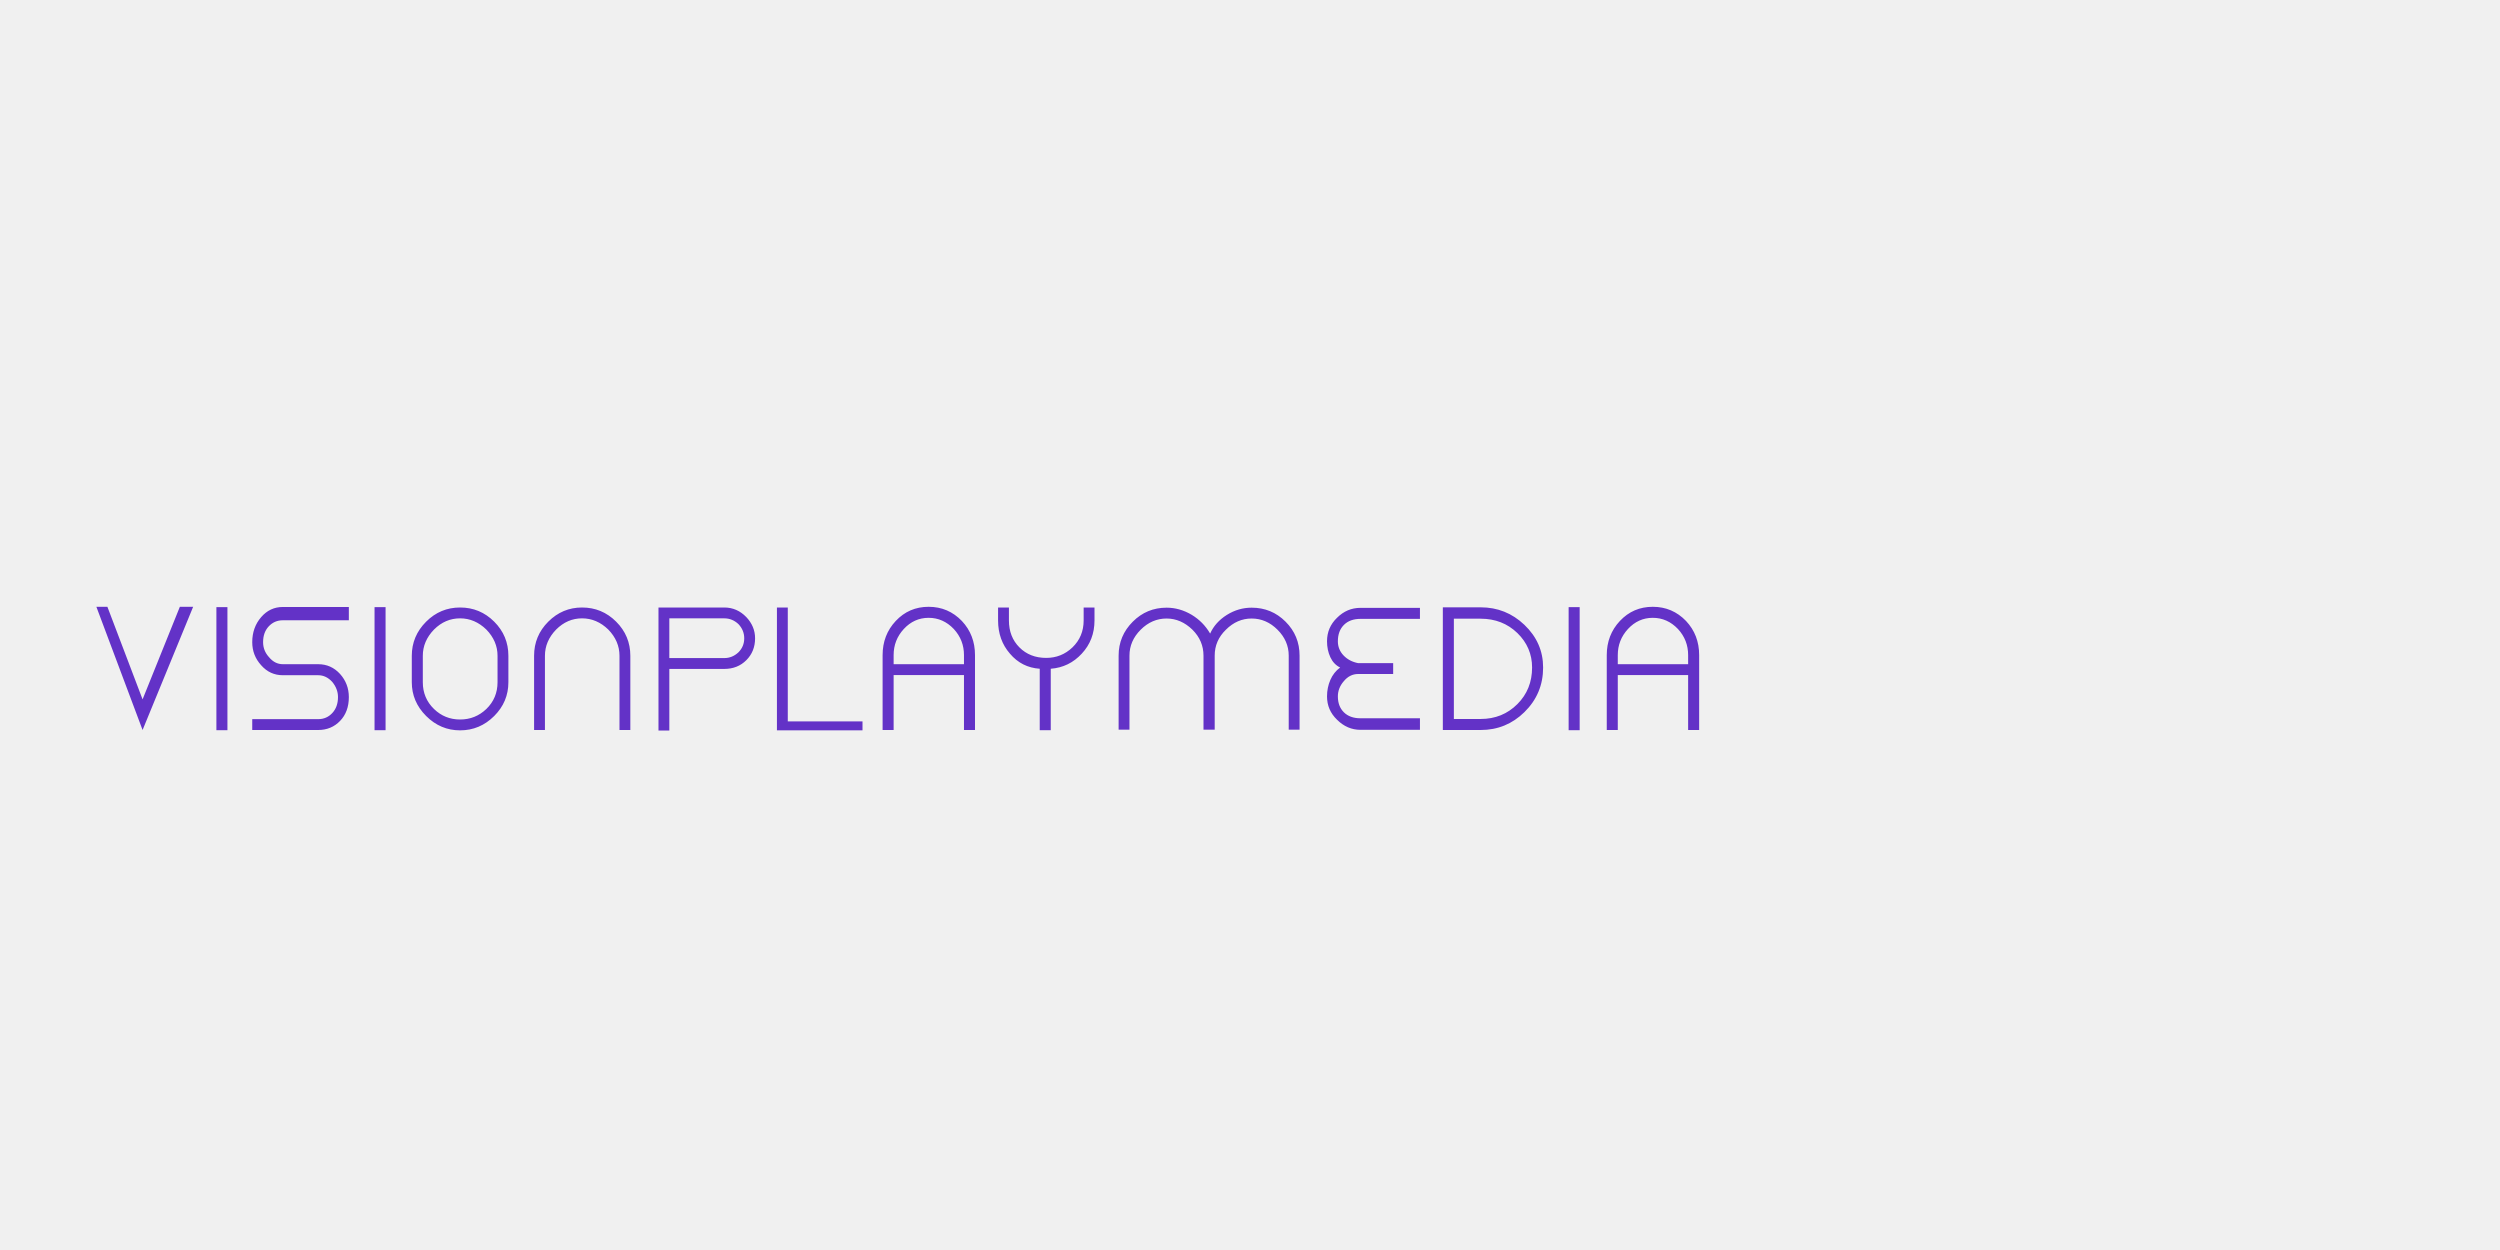
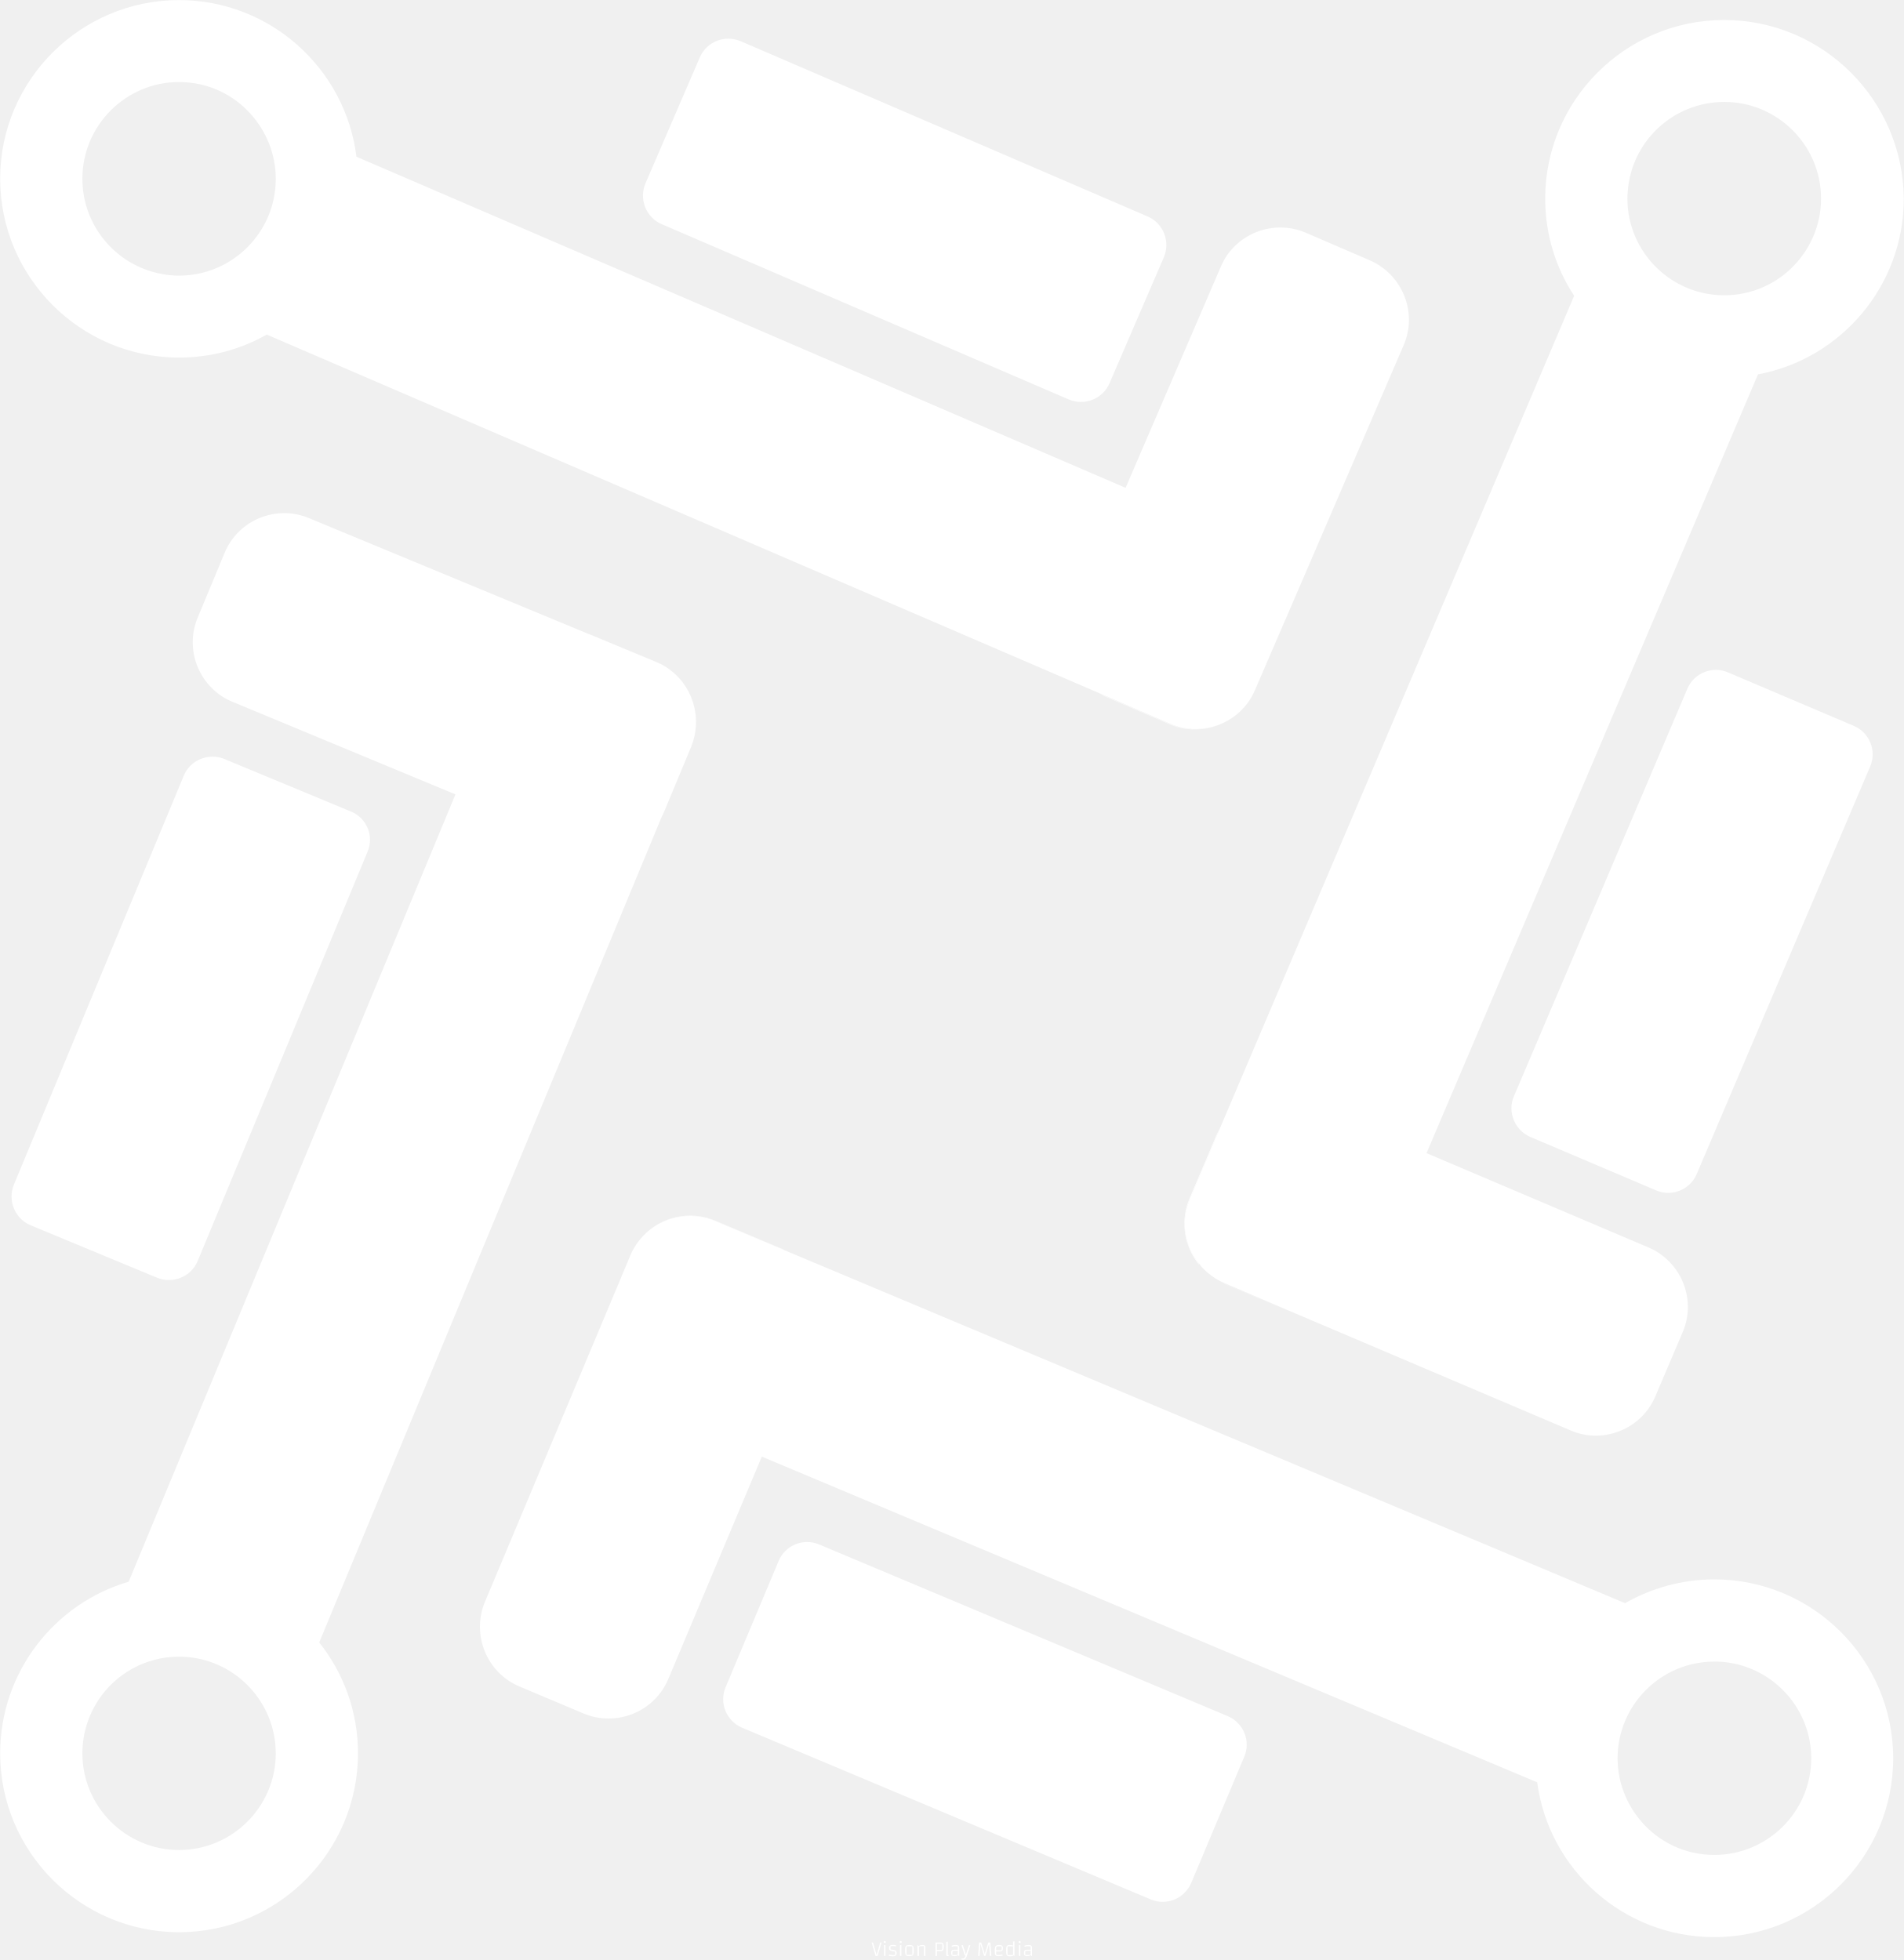
- <svg xmlns="http://www.w3.org/2000/svg" version="1.1" width="400" height="200" style="border: dashed 2px #aaa">
-   <path fill="#6332c7" d="M30.904,97.088l-2.128,0l-5.964,14.812l-5.628-14.812l-1.764,0l7.392,19.712z M34.624,116.828l1.764,0l0-19.684l-1.764,0l0,19.684z M45.259,99.244l10.556,0l0-2.128l-10.556,0q-2.072,0-3.472,1.624q-1.428,1.652-1.428,4.004q0,2.128,1.428,3.696q1.4,1.596,3.472,1.596l2.8,0l2.856,0q1.26,0,2.24,1.064q0.924,1.12,0.924,2.436q0,1.568-0.91,2.548t-2.254,0.98l-10.556,0l0,1.736l10.556,0q2.1,0,3.5-1.456t1.4-3.808q0-2.128-1.4-3.696q-1.428-1.568-3.5-1.568l-2.856,0l-2.8,0q-1.288,0-2.212-1.12q-0.952-1.036-0.952-2.408q0-1.568,0.91-2.534t2.254-0.966z M59.927,116.828l1.764,0l0-19.684l-1.764,0l0,19.684z M73.614,97.2q-3.164,0-5.432,2.268q-2.296,2.296-2.296,5.46l0,4.228q0,3.108,2.296,5.404t5.432,2.296q3.164,0,5.46-2.296q2.268-2.268,2.268-5.404l0-4.228q0-3.192-2.268-5.46t-5.46-2.268z M79.606,104.928l0,4.228q0,2.548-1.792,4.284q-1.764,1.68-4.2,1.68t-4.172-1.68q-1.792-1.736-1.792-4.284l0-4.228q0-2.352,1.792-4.2q1.792-1.792,4.172-1.792q2.352,0,4.2,1.792q1.792,1.848,1.792,4.2z M85.454,116.8l1.736,0l0-11.872q0-2.352,1.792-4.2q1.792-1.792,4.144-1.792t4.2,1.792q1.792,1.848,1.792,4.2l0,11.872l1.736,0l0-11.872q0-3.192-2.268-5.46t-5.46-2.268q-3.136,0-5.404,2.268t-2.268,5.46l0,11.872z M115.885,97.2l-8.792,0l-1.736,0l0,19.684l1.736,0l0-9.856l8.792,0q2.128,0,3.528-1.4t1.4-3.5q0-1.904-1.4-3.388q-1.484-1.54-3.528-1.54z M115.885,105.292l-8.792,0l0-6.356l8.792,0q1.288,0,2.268,0.924q0.924,0.98,0.924,2.268q0,1.316-0.924,2.24q-0.98,0.924-2.268,0.924z M124.309,116.856l13.692,0l0-1.428l-11.956,0l0-18.228l-1.736,0l0,19.656z M148.58,97.088q-3.136,0-5.264,2.268q-2.1,2.24-2.1,5.46l0,11.984l1.764,0l0-8.792l11.256,0l0,8.792l1.764,0l0-11.984q0-3.22-2.1-5.46q-2.184-2.268-5.32-2.268z M154.236,106.272l-11.256,0l0-1.456q0-2.408,1.624-4.172q1.652-1.792,3.976-1.792t4.032,1.792q1.624,1.764,1.624,4.172l0,1.456z M175.12,97.2l-1.736,0l0,2.072q0,2.576-1.792,4.312q-1.764,1.68-4.2,1.68q-2.604,0-4.284-1.68t-1.68-4.312l0-2.072l-1.736,0l0,2.072q0,3.136,1.904,5.32q1.876,2.212,4.76,2.408l0,9.828l1.764,0l0-9.828q2.94-0.224,4.956-2.408q2.044-2.184,2.044-5.32l0-2.072z M178.979,116.744l1.736,0l0-11.844q0-2.352,1.792-4.144t4.144-1.792q2.296,0,4.144,1.792q1.764,1.764,1.764,4.144l0,11.844l1.792,0l0-11.844q0-2.408,1.792-4.144q1.792-1.792,4.116-1.792q2.352,0,4.144,1.792t1.792,4.144l0,11.844l1.736,0l0-11.844q0-3.192-2.24-5.432t-5.432-2.24q-2.1,0-3.948,1.148q-1.876,1.176-2.688,2.996q-1.092-1.876-2.94-2.996q-1.932-1.148-4.032-1.148q-3.164,0-5.404,2.24q-2.268,2.268-2.268,5.432l0,11.844z M214.059,111.424q0-1.344,0.952-2.436q0.952-1.148,2.296-1.148l0.364,0l5.236,0l0-1.736l-5.236,0l-0.364,0q-1.428-0.28-2.338-1.232t-0.91-2.268q0-1.652,0.966-2.618t2.646-0.966l9.52,0l0-1.764l-9.52,0q-2.156,0-3.752,1.596q-1.596,1.54-1.596,3.752q0,1.4,0.532,2.548t1.568,1.652q-1.036,0.756-1.568,1.988t-0.532,2.632q0,2.184,1.596,3.724q1.624,1.624,3.752,1.624l9.52,0l0-1.848l-9.52,0q-1.68,0-2.646-0.952t-0.966-2.548z M236.902,97.172l-4.284,0l-1.064,0l-0.7,0l0,19.628l0.7,0l1.064,0l4.284,0q4.088,0,7-2.856q2.996-2.94,2.996-7.14q0-3.976-2.996-6.832q-2.94-2.8-7-2.8z M236.902,115.036l-4.284,0l0-16.044l4.284,0q3.5,0,5.88,2.296q2.352,2.296,2.352,5.516q0,3.5-2.352,5.852q-2.38,2.38-5.88,2.38z M250.982,116.828l1.764,0l0-19.684l-1.764,0l0,19.684z M264.445,97.088q-3.136,0-5.264,2.268q-2.1,2.24-2.1,5.46l0,11.984l1.764,0l0-8.792l11.256,0l0,8.792l1.764,0l0-11.984q0-3.22-2.1-5.46q-2.184-2.268-5.32-2.268z M270.101,106.272l-11.256,0l0-1.456q0-2.408,1.624-4.172q1.652-1.792,3.976-1.792t4.032,1.792q1.624,1.764,1.624,4.172l0,1.456z" />
-   <path fill="#" d="" />
+ <svg xmlns="http://www.w3.org/2000/svg" data-v-423bf9ae="" viewBox="0 0 6130.926 6314" class="iconAbove">
+   <g data-v-423bf9ae="" id="8f03befd-7122-4b07-9861-78d4821e4f82" fill="white" transform="matrix(4.950495,0,0,4.950495,2806.354,6215.976)">
+     <path d="M0.17 8.43L1.08 8.43L3.35 16.38L3.47 16.38L5.74 8.43L6.65 8.43L4.07 17.18L2.74 17.18L0.17 8.43ZM8.09 17.18L8.09 17.18ZM8.26 10.19L9.17 10.02L9.17 17.18L8.26 17.18L8.26 10.19ZM8.75 8.74L8.75 8.74Q8.36 8.74 8.22 8.61L8.22 8.61L8.22 8.61Q8.09 8.48 8.09 8.12L8.09 8.12L8.09 8.12Q8.09 7.74 8.22 7.61L8.22 7.61L8.22 7.61Q8.36 7.48 8.75 7.48L8.75 7.48L8.75 7.48Q9.11 7.48 9.24 7.61L9.24 7.61L9.24 7.61Q9.37 7.74 9.37 8.12L9.37 8.12L9.37 8.12Q9.37 8.48 9.25 8.61L9.25 8.61L9.25 8.61Q9.13 8.74 8.75 8.74L8.75 8.74ZM11.52 11.96L11.52 11.96Q11.52 10.93 12.12 10.45L12.12 10.45L12.12 10.45Q12.73 9.97 14.00 9.97L14.00 9.97L14.00 9.97Q15.06 9.97 16.09 10.28L16.09 10.28L15.93 10.98L15.93 10.98Q15.57 10.88 15.08 10.81L15.08 10.81L15.08 10.81Q14.59 10.74 14.20 10.74L14.20 10.74L14.20 10.74Q13.31 10.74 12.46 10.86L12.46 10.86L12.46 12.92L12.46 12.92Q14.28 13.19 15.09 13.43L15.09 13.43L15.09 13.43Q15.89 13.66 16.16 14.06L16.16 14.06L16.16 14.06Q16.44 14.46 16.44 15.27L16.44 15.27L16.44 15.27Q16.44 16.06 16.18 16.52L16.18 16.52L16.18 16.52Q15.92 16.98 15.32 17.19L15.32 17.19L15.32 17.19Q14.73 17.39 13.71 17.39L13.71 17.39L13.71 17.39Q12.68 17.39 11.35 17.01L11.35 17.01L11.54 16.20L11.54 16.20Q12.63 16.62 13.85 16.62L13.85 16.62L13.85 16.62Q14.36 16.62 14.70 16.58L14.70 16.58L14.70 16.58Q15.04 16.53 15.51 16.39L15.51 16.39L15.51 14.35L15.51 14.35Q13.54 14.04 12.77 13.82L12.77 13.82L12.77 13.82Q12.00 13.59 11.76 13.22L11.76 13.22L11.76 13.22Q11.52 12.84 11.52 11.96L11.52 11.96ZM18.45 17.18L18.45 17.18ZM18.62 10.19L19.53 10.02L19.53 17.18L18.62 17.18L18.62 10.19ZM19.11 8.74L19.11 8.74Q18.72 8.74 18.59 8.61L18.59 8.61L18.59 8.61Q18.45 8.48 18.45 8.12L18.45 8.12L18.45 8.12Q18.45 7.74 18.59 7.61L18.59 7.61L18.59 7.61Q18.72 7.48 19.11 7.48L19.11 7.48L19.11 7.48Q19.47 7.48 19.60 7.61L19.60 7.61L19.60 7.61Q19.73 7.74 19.73 8.12L19.73 8.12L19.73 8.12Q19.73 8.48 19.61 8.61L19.61 8.61L19.61 8.61Q19.49 8.74 19.11 8.74L19.11 8.74ZM24.77 17.29L24.77 17.29Q23.52 17.29 22.95 17.02L22.95 17.02L22.95 17.02Q22.37 16.74 22.17 16.01L22.17 16.01L22.17 16.01Q21.97 15.27 21.97 13.68L21.97 13.68L21.97 13.68Q21.97 12.08 22.17 11.35L22.17 11.35L22.17 11.35Q22.37 10.61 22.95 10.34L22.95 10.34L22.95 10.34Q23.52 10.07 24.77 10.07L24.77 10.07L24.77 10.07Q26.03 10.07 26.60 10.33L26.60 10.33L26.60 10.33Q27.17 10.60 27.37 11.33L27.37 11.33L27.37 11.33Q27.57 12.07 27.57 13.68L27.57 13.68L27.57 13.68Q27.57 15.27 27.36 16.01L27.36 16.01L27.36 16.01Q27.16 16.74 26.59 17.02L26.59 17.02L26.59 17.02Q26.01 17.29 24.77 17.29L24.77 17.29ZM22.89 16.48L25.96 16.48L25.96 16.48Q26.39 16.48 26.53 16.41L26.53 16.41L26.53 16.41Q26.67 16.35 26.67 16.14L26.67 16.14L26.67 10.88L23.60 10.88L23.60 10.88Q23.17 10.88 23.03 10.94L23.03 10.94L23.03 10.94Q22.89 11.00 22.89 11.21L22.89 11.21L22.89 16.48ZM30.02 17.18L30.02 10.18L30.39 10.18L30.66 10.88L30.66 10.88Q31.16 10.46 31.76 10.26L31.76 10.26L31.76 10.26Q32.35 10.07 33.19 10.07L33.19 10.07L33.19 10.07Q35.14 10.07 35.14 11.10L35.14 11.10L35.14 17.18L34.23 17.18L34.23 10.81L32.34 10.81L32.34 10.81Q31.77 10.81 31.47 10.89L31.47 10.89L31.47 10.89Q31.18 10.98 31.05 11.17L31.05 11.17L31.05 11.17Q30.93 11.37 30.93 11.76L30.93 11.76L30.93 17.18L30.02 17.18ZM42.64 14.03L42.64 17.18L41.73 17.18L41.73 8.43L44.97 8.43L44.97 8.43Q45.81 8.43 46.26 8.69L46.26 8.69L46.26 8.69Q46.72 8.95 46.91 9.55L46.91 9.55L46.91 9.55Q47.10 10.16 47.10 11.28L47.10 11.28L47.10 11.28Q47.10 12.31 46.91 12.90L46.91 12.90L46.91 12.90Q46.73 13.50 46.31 13.76L46.31 13.76L46.31 13.76Q45.89 14.03 45.18 14.03L45.18 14.03L42.64 14.03ZM42.64 13.24L45.04 13.24L45.04 13.24Q45.67 13.24 45.91 13.12L45.91 13.12L45.91 13.12Q46.14 12.99 46.14 12.66L46.14 12.66L46.14 9.77L46.14 9.77Q46.14 9.44 45.91 9.31L45.91 9.31L45.91 9.31Q45.67 9.18 45.04 9.18L45.04 9.18L42.64 9.18L42.64 13.24ZM49.67 16.48L49.67 16.48Q50.04 16.52 50.30 16.53L50.30 16.53L50.23 17.16L50.23 17.16Q49.84 17.29 49.53 17.29L49.53 17.29L49.53 17.29Q48.76 17.29 48.76 16.41L48.76 16.41L48.76 8.08L49.67 7.87L49.67 16.48ZM54.81 10.07L54.81 10.07Q55.72 10.07 56.22 10.23L56.22 10.23L56.22 10.23Q56.73 10.40 56.94 10.78L56.94 10.78L56.94 10.78Q57.15 11.16 57.15 11.84L57.15 11.84L57.15 17.18L56.77 17.18L56.50 16.48L56.50 16.48Q56.01 16.90 55.41 17.09L55.41 17.09L55.41 17.09Q54.80 17.29 53.96 17.29L53.96 17.29L53.96 17.29Q52.84 17.29 52.38 16.84L52.38 16.84L52.38 16.84Q51.93 16.39 51.93 15.29L51.93 15.29L51.93 15.29Q51.93 14.21 52.18 13.78L52.18 13.78L52.18 13.78Q52.43 13.36 53.24 13.22L53.24 13.22L53.24 13.22Q54.05 13.09 56.11 13.09L56.11 13.09L56.25 13.09L56.25 11.03L56.25 11.03Q55.61 10.84 54.59 10.84L54.59 10.84L54.59 10.84Q53.49 10.84 52.36 11.17L52.36 11.17L52.23 10.46L52.23 10.46Q52.64 10.29 53.39 10.18L53.39 10.18L53.39 10.18Q54.14 10.07 54.81 10.07L54.81 10.07ZM55.08 16.51L55.08 16.51Q55.76 16.51 56.01 16.32L56.01 16.32L56.01 16.32Q56.25 16.13 56.25 15.60L56.25 15.60L56.25 13.83L53.94 13.83L53.94 13.83Q53.24 13.83 52.99 14.02L52.99 14.02L52.99 14.02Q52.74 14.21 52.74 14.73L52.74 14.73L52.74 16.51L55.08 16.51ZM63.48 10.18L64.39 10.18L62.22 16.86L62.22 16.86Q61.87 17.92 61.52 18.51L61.52 18.51L61.52 18.51Q61.17 19.10 60.72 19.35L60.72 19.35L60.72 19.35Q60.27 19.60 59.61 19.60L59.61 19.60L59.61 19.60Q59.00 19.60 58.56 19.47L58.56 19.47L58.59 18.98L59.30 18.89L59.30 18.89Q59.91 18.80 60.23 18.66L60.23 18.66L60.23 18.66Q60.55 18.52 60.75 18.23L60.75 18.23L60.75 18.23Q60.96 17.93 61.14 17.37L61.14 17.37L61.31 16.86L60.82 16.86L58.65 10.18L59.56 10.18L61.45 16.11L61.59 16.11L63.48 10.18ZM69.48 17.18L70.08 8.43L71.47 8.43L73.71 15.72L73.81 15.72L76.06 8.43L77.43 8.43L78.04 17.18L77.14 17.18L76.62 9.34L76.54 9.34L74.16 17.18L73.37 17.18L70.99 9.34L70.91 9.34L70.38 17.18L69.48 17.18ZM82.87 16.52L82.87 16.52Q83.43 16.52 83.96 16.45L83.96 16.45L83.96 16.45Q84.49 16.38 85.27 16.18L85.27 16.18L85.40 16.90L85.40 16.90Q84.95 17.08 84.20 17.19L84.20 17.19L84.20 17.19Q83.44 17.29 82.63 17.29L82.63 17.29L82.63 17.29Q81.59 17.29 81.10 17.00L81.10 17.00L81.10 17.00Q80.61 16.72 80.44 15.97L80.44 15.97L80.44 15.97Q80.26 15.23 80.26 13.68L80.26 13.68L80.26 13.68Q80.26 12.21 80.49 11.45L80.49 11.45L80.49 11.45Q80.71 10.70 81.28 10.38L81.28 10.38L81.28 10.38Q81.84 10.07 82.95 10.07L82.95 10.07L82.95 10.07Q84.03 10.07 84.58 10.23L84.58 10.23L84.58 10.23Q85.13 10.40 85.36 10.82L85.36 10.82L85.36 10.82Q85.58 11.24 85.58 12.07L85.58 12.07L85.58 12.07Q85.58 13.15 85.32 13.57L85.32 13.57L85.32 13.57Q85.05 14 84.20 14.13L84.20 14.13L84.20 14.13Q83.36 14.27 81.20 14.27L81.20 14.27L81.20 16.32L81.20 16.32Q81.84 16.52 82.87 16.52L82.87 16.52ZM82.42 10.91L82.42 10.91Q81.70 10.91 81.45 11.10L81.45 11.10L81.45 11.10Q81.20 11.28 81.20 11.82L81.20 11.82L81.20 13.52L83.51 13.52L83.51 13.52Q84.24 13.52 84.50 13.34L84.50 13.34L84.50 13.34Q84.76 13.16 84.76 12.63L84.76 12.63L84.76 10.91L82.42 10.91ZM92.19 7.80L93.10 7.64L93.10 17.18L92.72 17.18L92.48 16.65L92.48 16.65Q92.25 17.08 91.74 17.23L91.74 17.23L91.74 17.23Q91.24 17.39 90.26 17.39L90.26 17.39L90.26 17.39Q89.10 17.39 88.58 17.13L88.58 17.13L88.58 17.13Q88.06 16.87 87.88 16.12L87.88 16.12L87.88 16.12Q87.70 15.37 87.70 13.68L87.70 13.68L87.70 13.68Q87.70 12.12 87.86 11.38L87.86 11.38L87.86 11.38Q88.03 10.64 88.49 10.35L88.49 10.35L88.49 10.35Q88.96 10.07 89.92 10.07L89.92 10.07L89.92 10.07Q90.86 10.07 91.38 10.14L91.38 10.14L91.38 10.14Q91.90 10.22 92.19 10.46L92.19 10.46L92.19 7.80ZM92.19 16.24L92.19 10.88L89.31 10.88L89.31 10.88Q88.90 10.88 88.77 10.94L88.77 10.94L88.77 10.94Q88.63 11.00 88.63 11.21L88.63 11.21L88.63 16.58L91.50 16.58L91.50 16.58Q91.92 16.58 92.06 16.51L92.06 16.51L92.06 16.51Q92.19 16.45 92.19 16.24L92.19 16.24ZM95.84 17.18L95.84 17.18ZM96.01 10.19L96.92 10.02L96.92 17.18L96.01 17.18L96.01 10.19ZM96.50 8.74L96.50 8.74Q96.11 8.74 95.98 8.61L95.98 8.61L95.98 8.61Q95.84 8.48 95.84 8.12L95.84 8.12L95.84 8.12Q95.84 7.74 95.98 7.61L95.98 7.61L95.98 7.61Q96.11 7.48 96.50 7.48L96.50 7.48L96.50 7.48Q96.87 7.48 96.99 7.61L96.99 7.61L96.99 7.61Q97.12 7.74 97.12 8.12L97.12 8.12L97.12 8.12Q97.12 8.48 97.00 8.61L97.00 8.61L97.00 8.61Q96.88 8.74 96.50 8.74L96.50 8.74ZM102.17 10.07L102.17 10.07Q103.08 10.07 103.59 10.23L103.59 10.23L103.59 10.23Q104.09 10.40 104.30 10.78L104.30 10.78L104.30 10.78Q104.51 11.16 104.51 11.84L104.51 11.84L104.51 17.18L104.13 17.18L103.87 16.48L103.87 16.48Q103.38 16.90 102.77 17.09L102.77 17.09L102.77 17.09Q102.16 17.29 101.32 17.29L101.32 17.29L101.32 17.29Q100.20 17.29 99.74 16.84L99.74 16.84L99.74 16.84Q99.29 16.39 99.29 15.29L99.29 15.29L99.29 15.29Q99.29 14.21 99.54 13.78L99.54 13.78L99.54 13.78Q99.79 13.36 100.60 13.22L100.60 13.22L100.60 13.22Q101.42 13.09 103.47 13.09L103.47 13.09L103.61 13.09L103.61 11.03L103.61 11.03Q102.97 10.84 101.95 10.84L101.95 10.84L101.95 10.84Q100.86 10.84 99.72 11.17L99.72 11.17L99.60 10.46L99.60 10.46Q100.00 10.29 100.75 10.18L100.75 10.18L100.75 10.18Q101.50 10.07 102.17 10.07L102.17 10.07ZM102.44 16.51L102.44 16.51Q103.12 16.51 103.37 16.32L103.37 16.32L103.37 16.32Q103.61 16.13 103.61 15.60L103.61 15.60L103.61 13.83L101.30 13.83L101.30 13.83Q100.60 13.83 100.35 14.02L100.35 14.02L100.35 14.02Q100.10 14.21 100.10 14.73L100.10 14.73L100.10 16.51L102.44 16.51Z" />
+   </g>
+   <g data-v-423bf9ae="" id="29345e4b-a9d2-479a-b602-2a779959ead9" transform="matrix(8.326668,0,0,8.326668,-1098.583,-1043.034)" stroke="none" fill="white">
+     <path d="M661.8 226L637 215.3c-12.6-5.4-27.4.4-32.8 13L567.3 314 269.8 185.9c-4.2-34.1-33.4-60.6-68.6-60.6-38.1 0-69.2 31-69.2 69.1 0 38.1 31 69.2 69.2 69.2 12.3 0 23.9-3.2 33.9-8.9l322.4 138.9 27.1 11.7c10.8 4.7 23.3 1 30-8.2 1.1-1.5 2-3.1 2.7-4.8l11.1-25.7.2-.4 46.3-107.5c5.4-12.5-.5-27.2-13.1-32.7zm-460.6 5.9c-2.4 0-4.7-.2-7-.7-17.3-3.3-30.4-18.5-30.4-36.8 0-20.6 16.8-37.4 37.4-37.4 11.2 0 21.2 4.9 28 12.7 5.8 6.6 9.4 15.3 9.4 24.8 0 20.6-16.8 37.4-37.4 37.4z" />
+     <path d="M628.3 366.7c-.1.3-.2.5-.3.8l-10.7 24.8s0 .1-.1.1l11.1-25.7zM545.3 279.8L387.9 212c-6.1-2.6-8.9-9.7-6.3-15.8l21-48.7c2.6-6.1 9.7-8.9 15.8-6.3L575.8 209c6.1 2.6 8.9 9.7 6.3 15.8l-21 48.7c-2.6 6.1-9.7 8.9-15.8 6.3zM614.5 397.2c-6.7 9.2-19.2 12.9-30.1 8.3l-24.8-10.7c-.7-.3-1.5-.7-2.2-1.1l27.1 11.7c10.9 4.6 23.3 1 30-8.2zM630.3 632.5l-24.9-10.6s-.1 0-.1-.1l25 10.7zM717.5 549.4l67.1-157.7c2.6-6.1 9.7-8.9 15.7-6.3l48.7 20.7c6.1 2.6 8.9 9.7 6.3 15.7l-67.1 157.7c-2.6 6.1-9.7 8.9-15.7 6.3l-48.7-20.7c-6-2.6-8.9-9.7-6.3-15.7zM597 616.1l.2.2c0-.1-.1-.1-.2-.2.1 0 .1 0 0 0zM597.2 616.2c.3.3.5.6.8.8-.3-.2-.5-.5-.8-.8zM596.1 615c.3.4.6.7.9 1-6.7-7-9-17.6-5-27l10.6-24.9c.3-.7.7-1.4 1.1-2.1l-11.5 27.1c-1.5 3.6-2.2 7.4-2 11.1 0 .3 0 .5.1.7 0 .3 0 .5.1.8v.1c.1.4.1.9.2 1.3s.1.8.2 1.2c0 .2.1.4.2.6.1.4.2.7.3 1 .1.4.2.8.4 1.2 0 .2.1.3.2.5.1.4.3.8.5 1.1.2.4.3.7.5 1.1.1.2.2.5.4.7 0 .1.1.2.1.3.2.3.3.6.5.8.1.3.3.5.5.7.2.3.4.7.7 1 .2.2.3.5.5.7 0 .4.2.7.5 1zM599.3 618.2c-.4-.4-.8-.7-1.2-1.1.3.3.7.7 1.2 1.1zM375.8 610.9L365 636.6c.1-.2.2-.5.3-.7l10.5-24.9v-.1zM448.8 722.8l158 66.4c6.1 2.6 9 9.6 6.4 15.7l-20.5 48.8c-2.6 6.1-9.6 9-15.7 6.4l-158-66.4c-6.1-2.6-9-9.6-6.4-15.7l20.5-48.8c2.5-6.1 9.6-9 15.7-6.4zM435.5 609l-27.1-11.4c-9.7-4-20.6-1.5-27.5 5.6 6.9-7.2 17.9-9.8 27.6-5.7l24.9 10.5c.8.3 1.5.6 2.1 1zM385.7 381.4l-26-10.8c.3.1.6.2.9.4l25 10.4c.1-.1.1-.1.1 0zM274.1 454.8l-65.7 158.3c-2.5 6.1-9.6 9-15.7 6.5l-48.9-20.3c-6.1-2.5-9-9.6-6.5-15.7L203 425.4c2.5-6.1 9.6-9 15.7-6.5l48.9 20.3c6.2 2.5 9.1 9.5 6.5 15.6z" />
+     <path d="M798.8 133c-38.1 0-69.2 31-69.2 69.1 0 13.9 4.1 26.8 11.2 37.6L603.7 562l-11.5 27.1c-1.5 3.6-2.2 7.4-2 11.1 0 .2 0 .5.1.7 0 .3 0 .5.1.8v.1c.1.4.1.9.2 1.3s.1.8.2 1.2c0 .2.1.4.2.6.1.4.2.7.3 1 .1.4.2.8.4 1.2 0 .2.1.3.2.5.1.4.3.8.5 1.1.2.4.3.7.5 1.1.1.2.2.5.4.7 0 .1.1.2.1.3.2.3.3.6.5.8.1.3.3.5.5.7.2.3.4.7.7 1 .2.2.3.5.5.7.3.3.5.6.8 1 .2.2.3.4.5.6l.2.2.2.2.1.1c.7.7 1.4 1.4 2.2 2l1.2.9c1.5 1.1 3.1 2 4.8 2.7l25 10.7 1.2.5 107.7 45.8c12.6 5.4 27.4-.6 32.7-13.2l10.6-24.9c5.4-12.6-.6-27.3-13.2-32.7l-85.9-36.5 128.2-301.3c32.1-6 56.4-34.2 56.4-68C868 164 837 133 798.8 133zm27.3 94.7c-6.8 7.3-16.5 11.8-27.3 11.8-20.6 0-37.4-16.8-37.4-37.4 0-.7 0-1.5.1-2.2 1.1-19.6 17.4-35.2 37.4-35.2 20.6 0 37.4 16.8 37.4 37.4 0 9.9-3.9 18.9-10.2 25.6zM392.1 385.2c-1.9-1.6-4-2.9-6.3-3.8l-26-10.8-.3-.1-108.1-44.8c-12.7-5.3-27.4.8-32.6 13.5l-10.4 25c-5.3 12.7.8 27.4 13.5 32.6l86.2 35.8-126.4 304.6c-28.7 8.4-49.7 35-49.7 66.4 0 38.1 31 69.2 69.2 69.2 38.1 0 69.2-31 69.2-69.2 0-16.2-5.6-31.1-15-42.9l132.5-319.5c.4-.7.7-1.4 1-2.1l10.4-25c4.2-10.4 1-22.1-7.2-28.9zM201.2 841c-20.6 0-37.4-16.8-37.4-37.4 0-7.6 2.3-14.6 6.1-20.5 6.7-10.2 18.2-16.9 31.3-16.9 19.3 0 35.2 14.7 37.2 33.5.1 1.3.2 2.6.2 3.9 0 20.6-16.8 37.4-37.4 37.4zM795 736.3c-12.5 0-24.3 3.4-34.5 9.2L435.5 609l-27.1-11.4c-9.7-4-20.6-1.5-27.5 5.6-2.1 2.2-3.9 4.7-5.1 7.7L365 636.6 319.5 745c-5.3 12.7.7 27.4 13.3 32.7l24.9 10.5c12.7 5.3 27.4-.7 32.7-13.3l36.2-86.1 299.9 126c4.5 33.8 33.5 59.9 68.5 59.9 38.1 0 69.2-31 69.2-69.2 0-38.1-31-69.2-69.2-69.2zm0 106.6c-11.3 0-21.4-5-28.2-12.9-5.7-6.6-9.2-15.2-9.2-24.5 0-20.6 16.8-37.4 37.4-37.4 1.9 0 3.7.1 5.6.4 18 2.7 31.9 18.3 31.9 37 0 20.6-16.8 37.4-37.5 37.4z" />
+   </g>
</svg>
